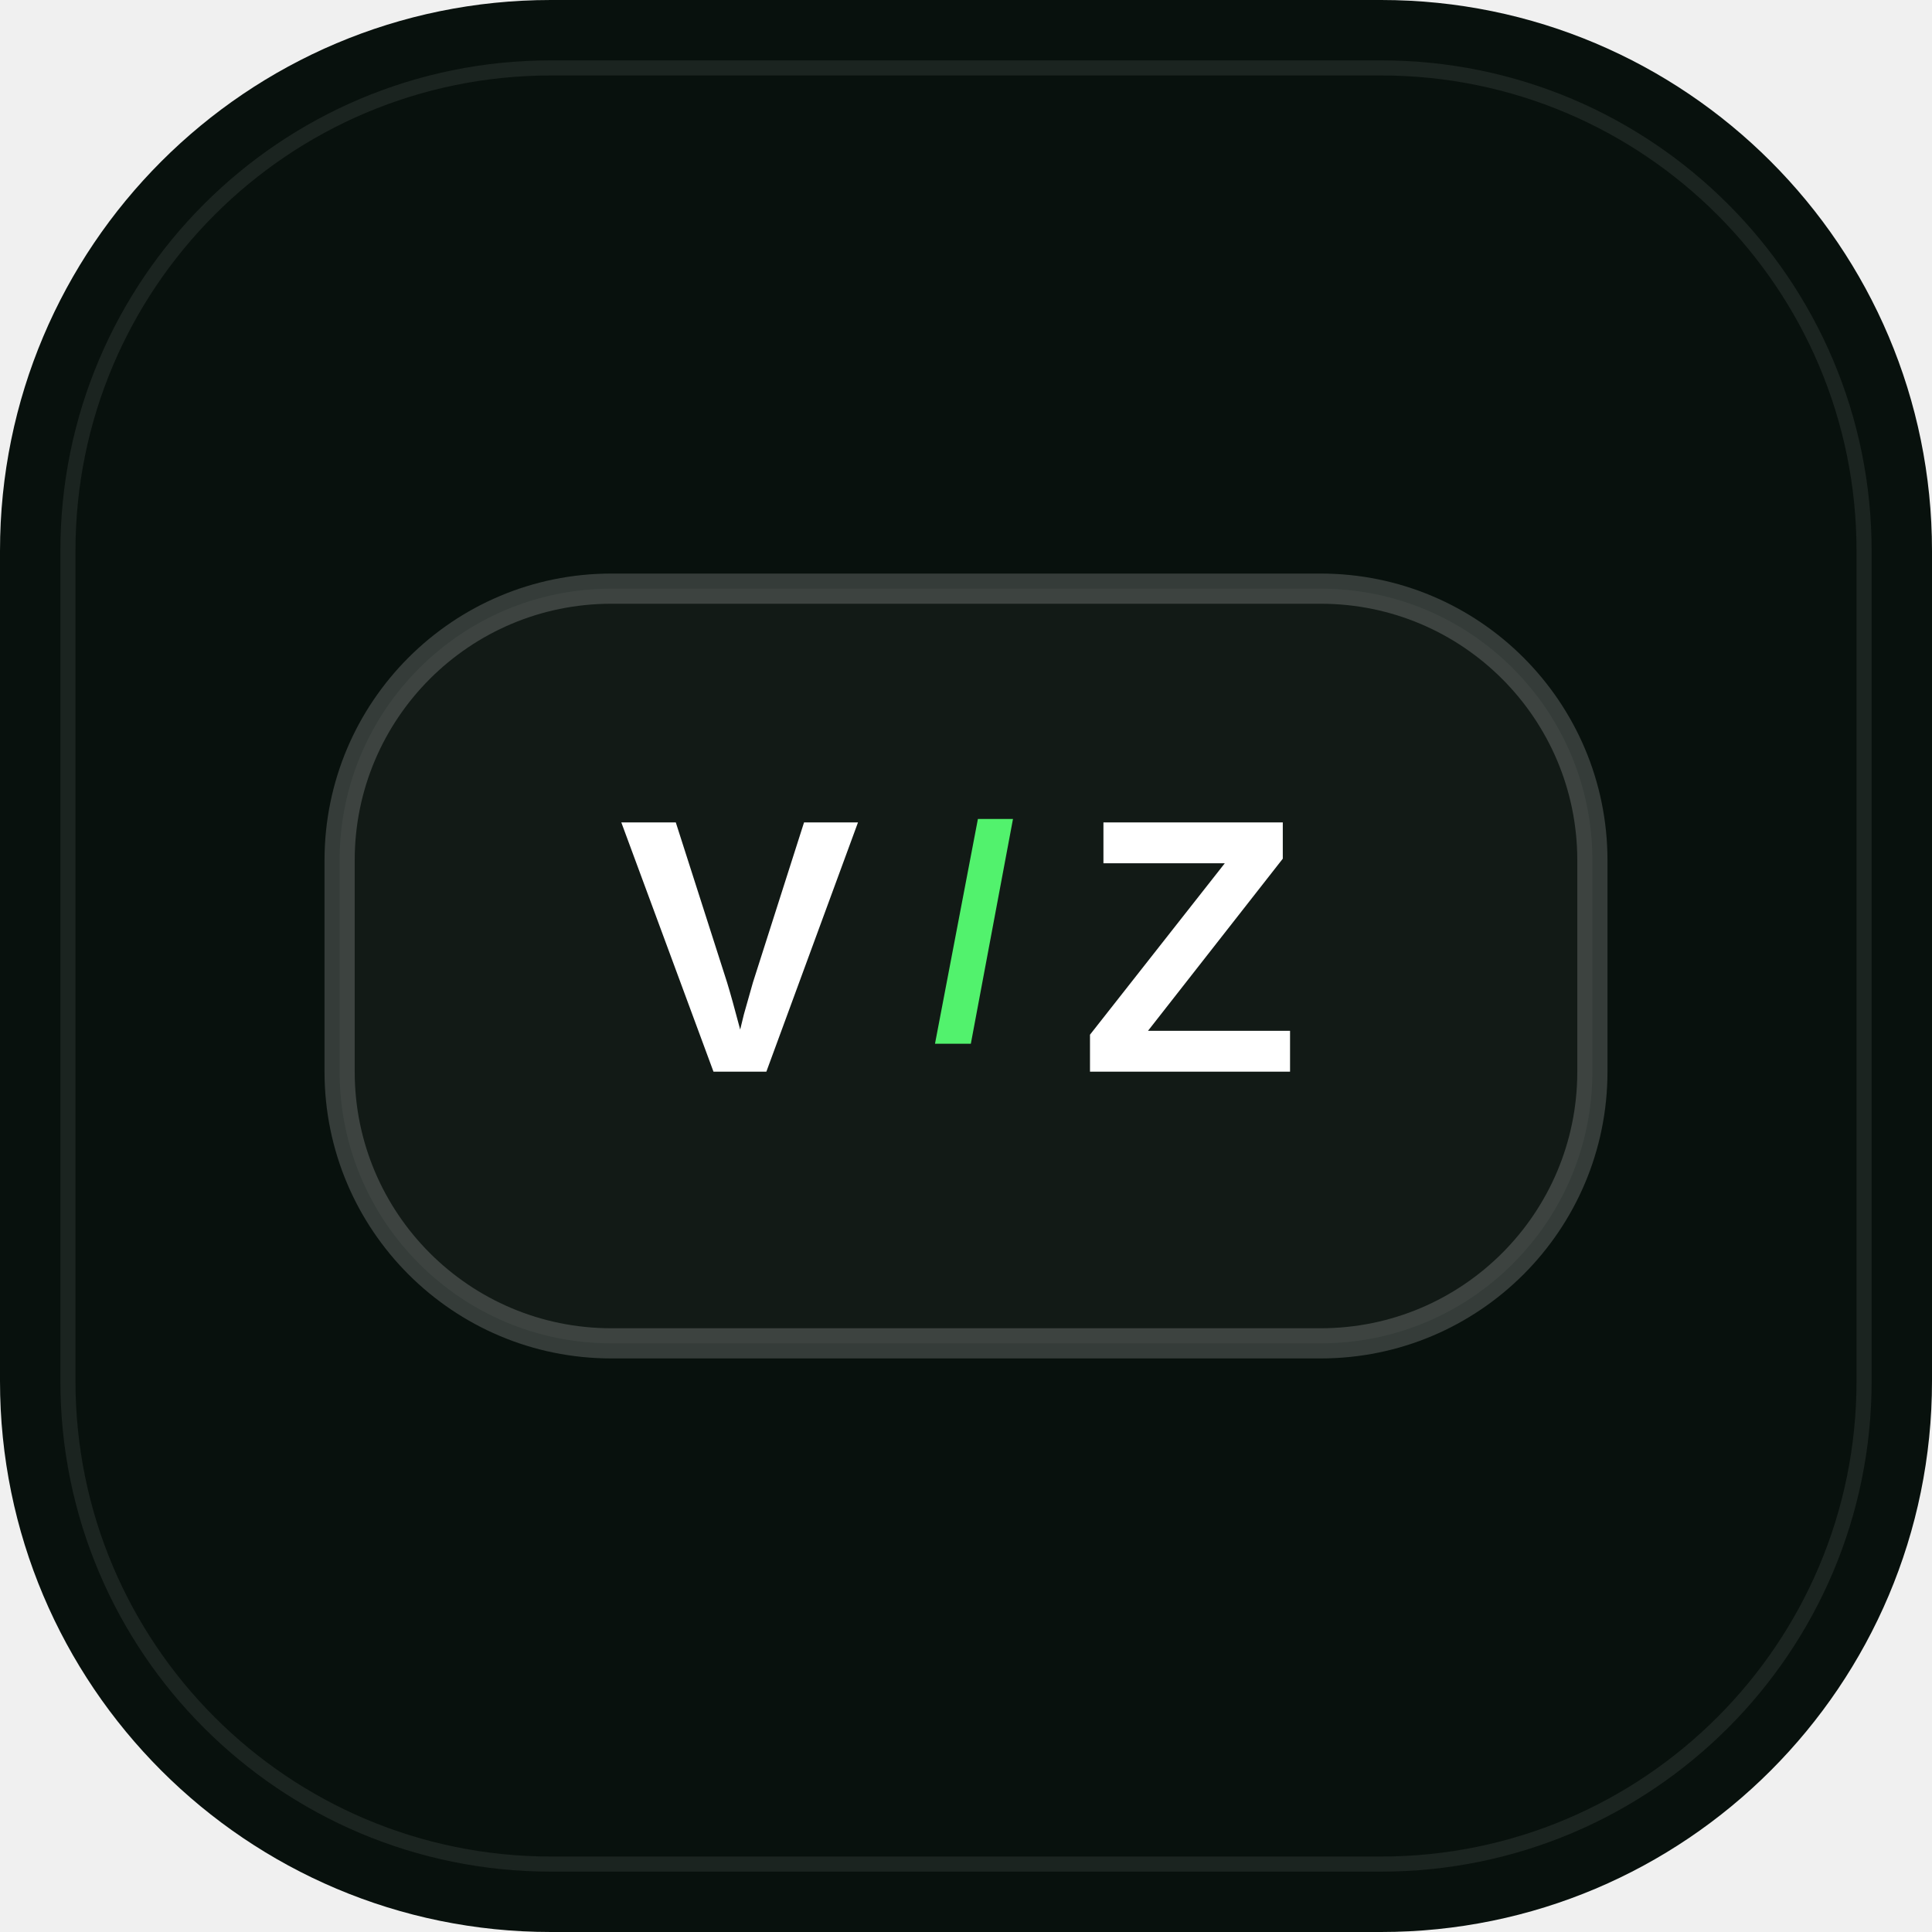
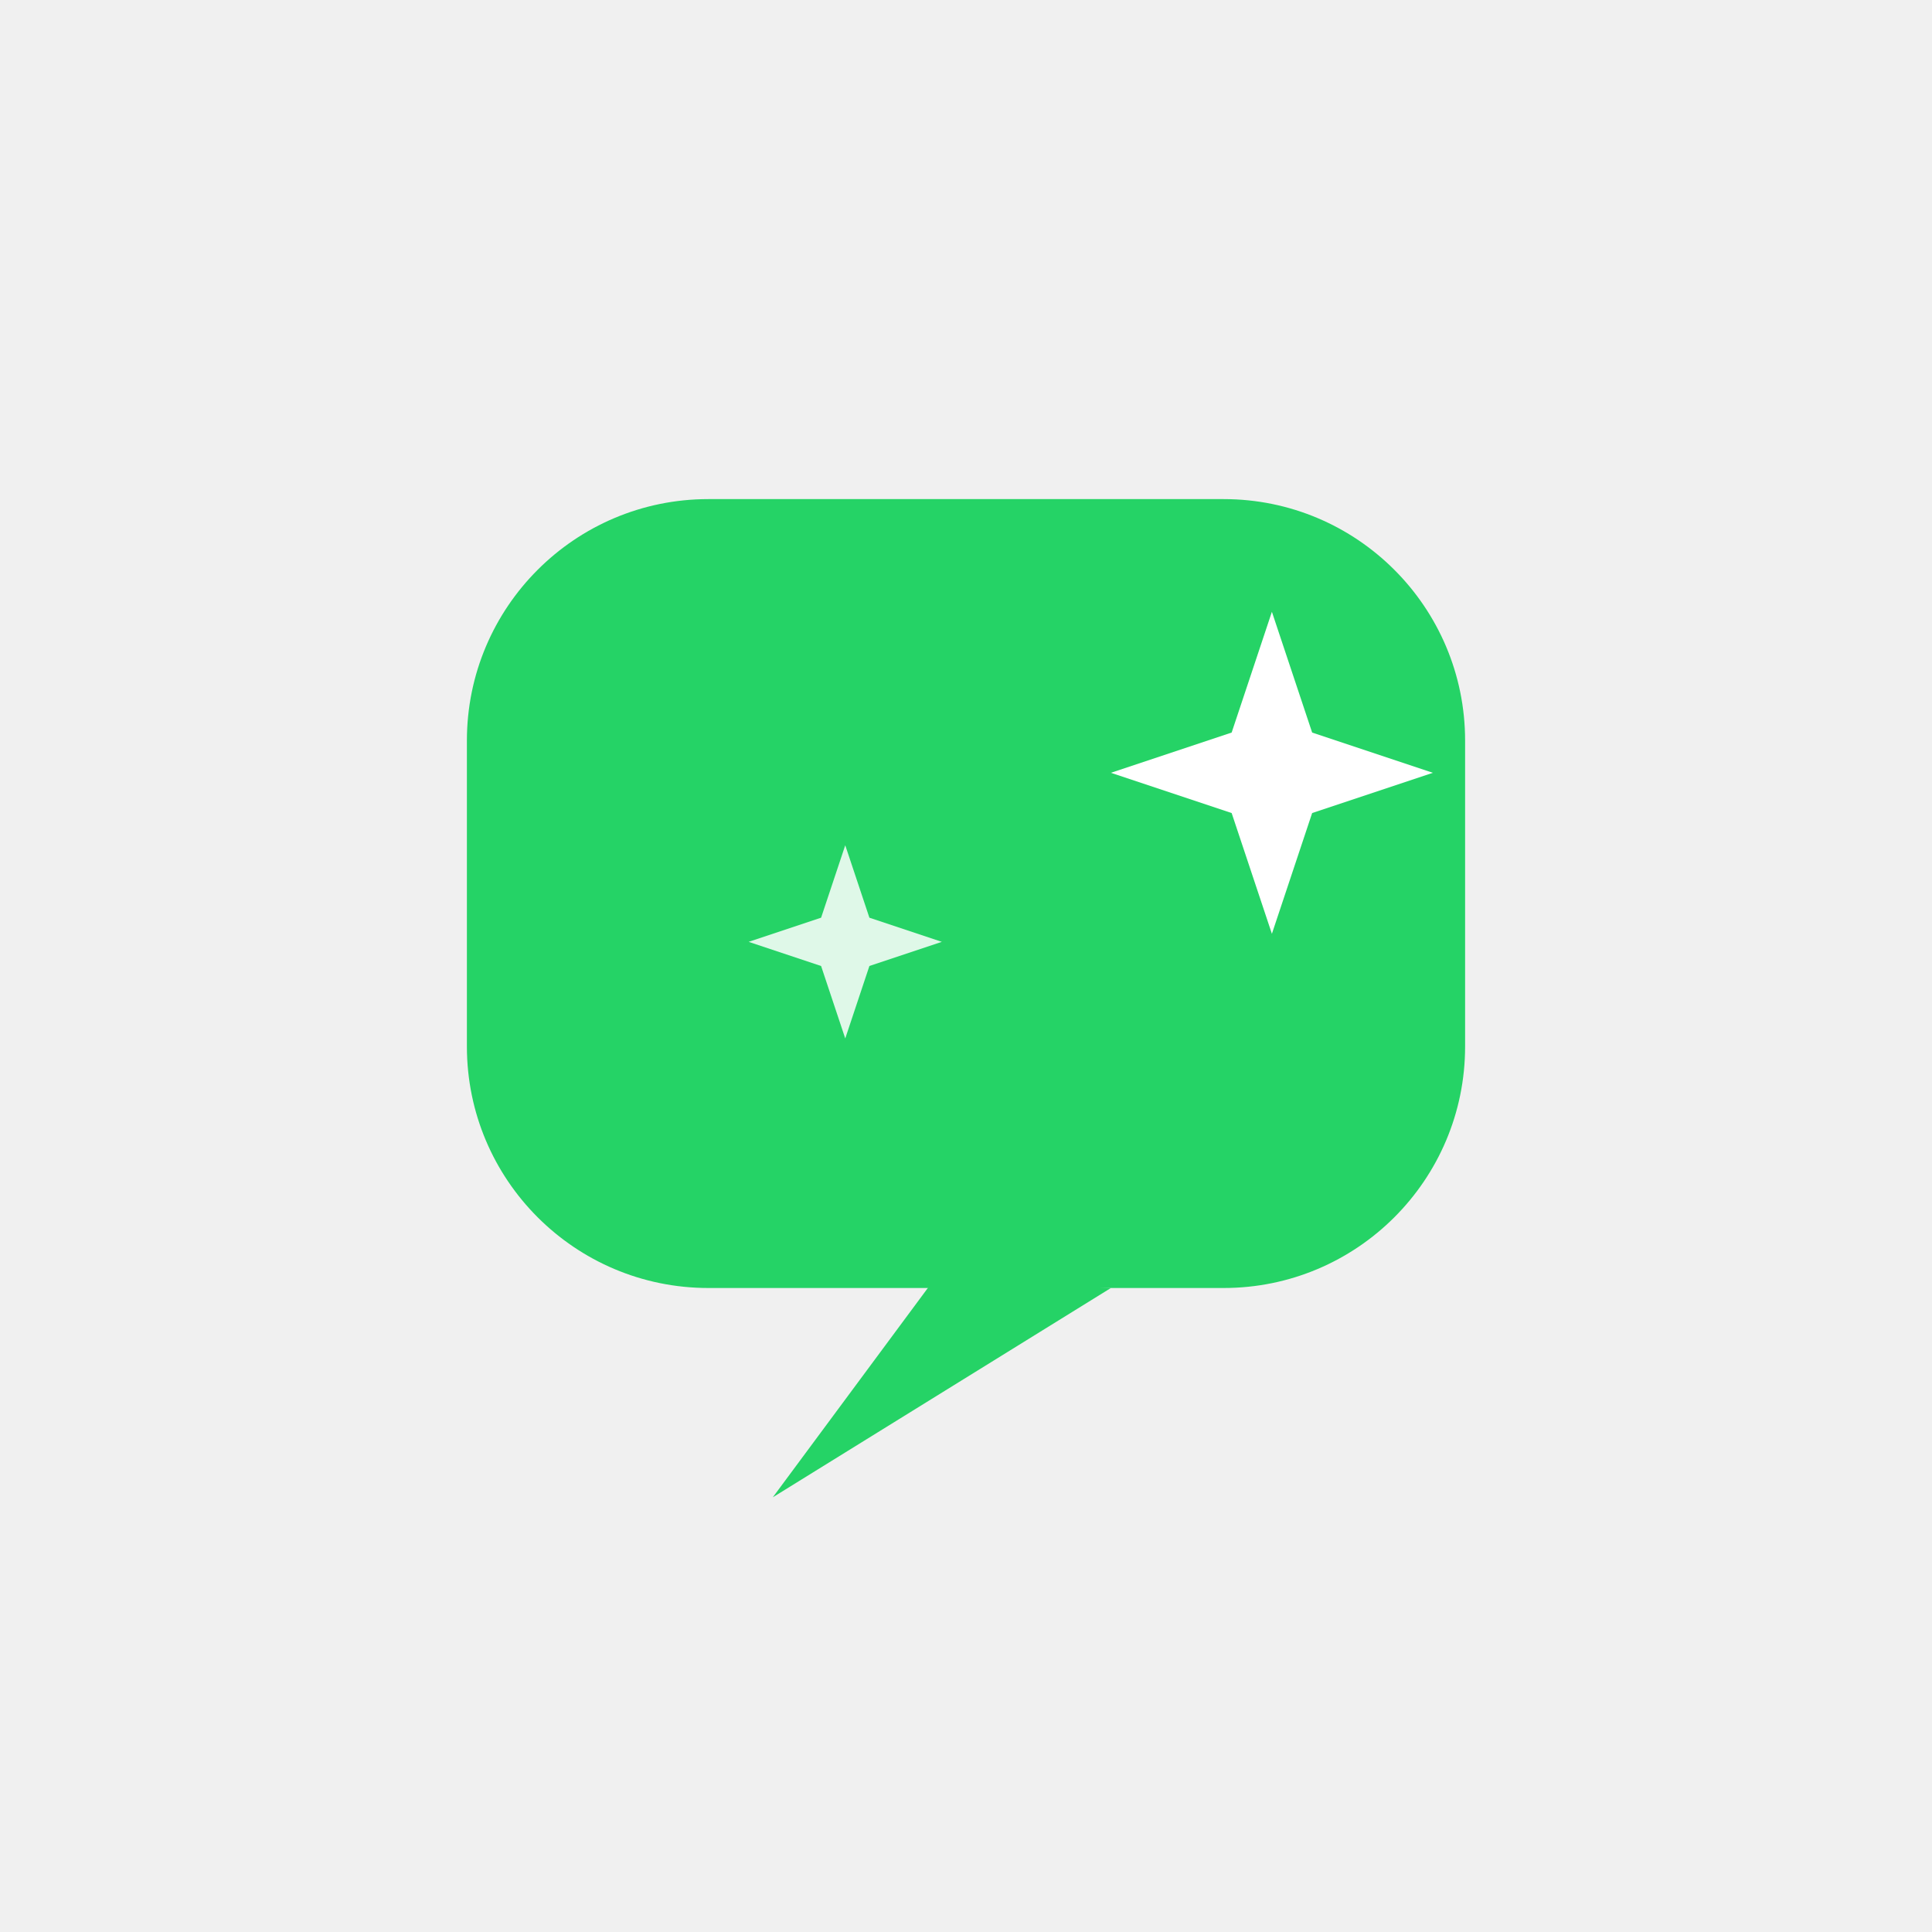
- <svg xmlns="http://www.w3.org/2000/svg" width="512" height="512" viewBox="0 0 512 512" fill="none">
-   <rect width="512" height="512" rx="146" fill="#08110D" />
-   <rect x="18" y="18" width="476" height="476" rx="128" stroke="rgba(255,255,255,0.08)" stroke-width="4" />
-   <rect x="90" y="156" width="332" height="200" rx="72" fill="rgba(255,255,255,0.04)" stroke="rgba(255,255,255,0.18)" stroke-width="8" />
-   <text x="164" y="284" fill="#FFFFFF" font-family="Arial, Helvetica, sans-serif" font-size="96" font-weight="700" letter-spacing="-10">V</text>
-   <text x="247" y="275" fill="#52F26D" font-family="Arial, Helvetica, sans-serif" font-size="80" font-weight="700">/</text>
-   <text x="286" y="284" fill="#FFFFFF" font-family="Arial, Helvetica, sans-serif" font-size="96" font-weight="700" letter-spacing="-7">Z</text>
+ <svg xmlns="http://www.w3.org/2000/svg" width="240" height="240" viewBox="0 0 240 240" fill="none">
+   <rect x="58" y="62" width="124" height="98" rx="30" fill="#25D366" />
+   <path d="M116 159L96 186L138 160L116 159Z" fill="#25D366" />
+   <path d="M158 76L163 91L178 96L163 101L158 116L153 101L138 96L153 91L158 76Z" fill="white" />
+   <path d="M105 105L108 114L117 117L108 120L105 129L102 120L93 117L102 114L105 105Z" fill="white" fill-opacity="0.85" />
</svg>
